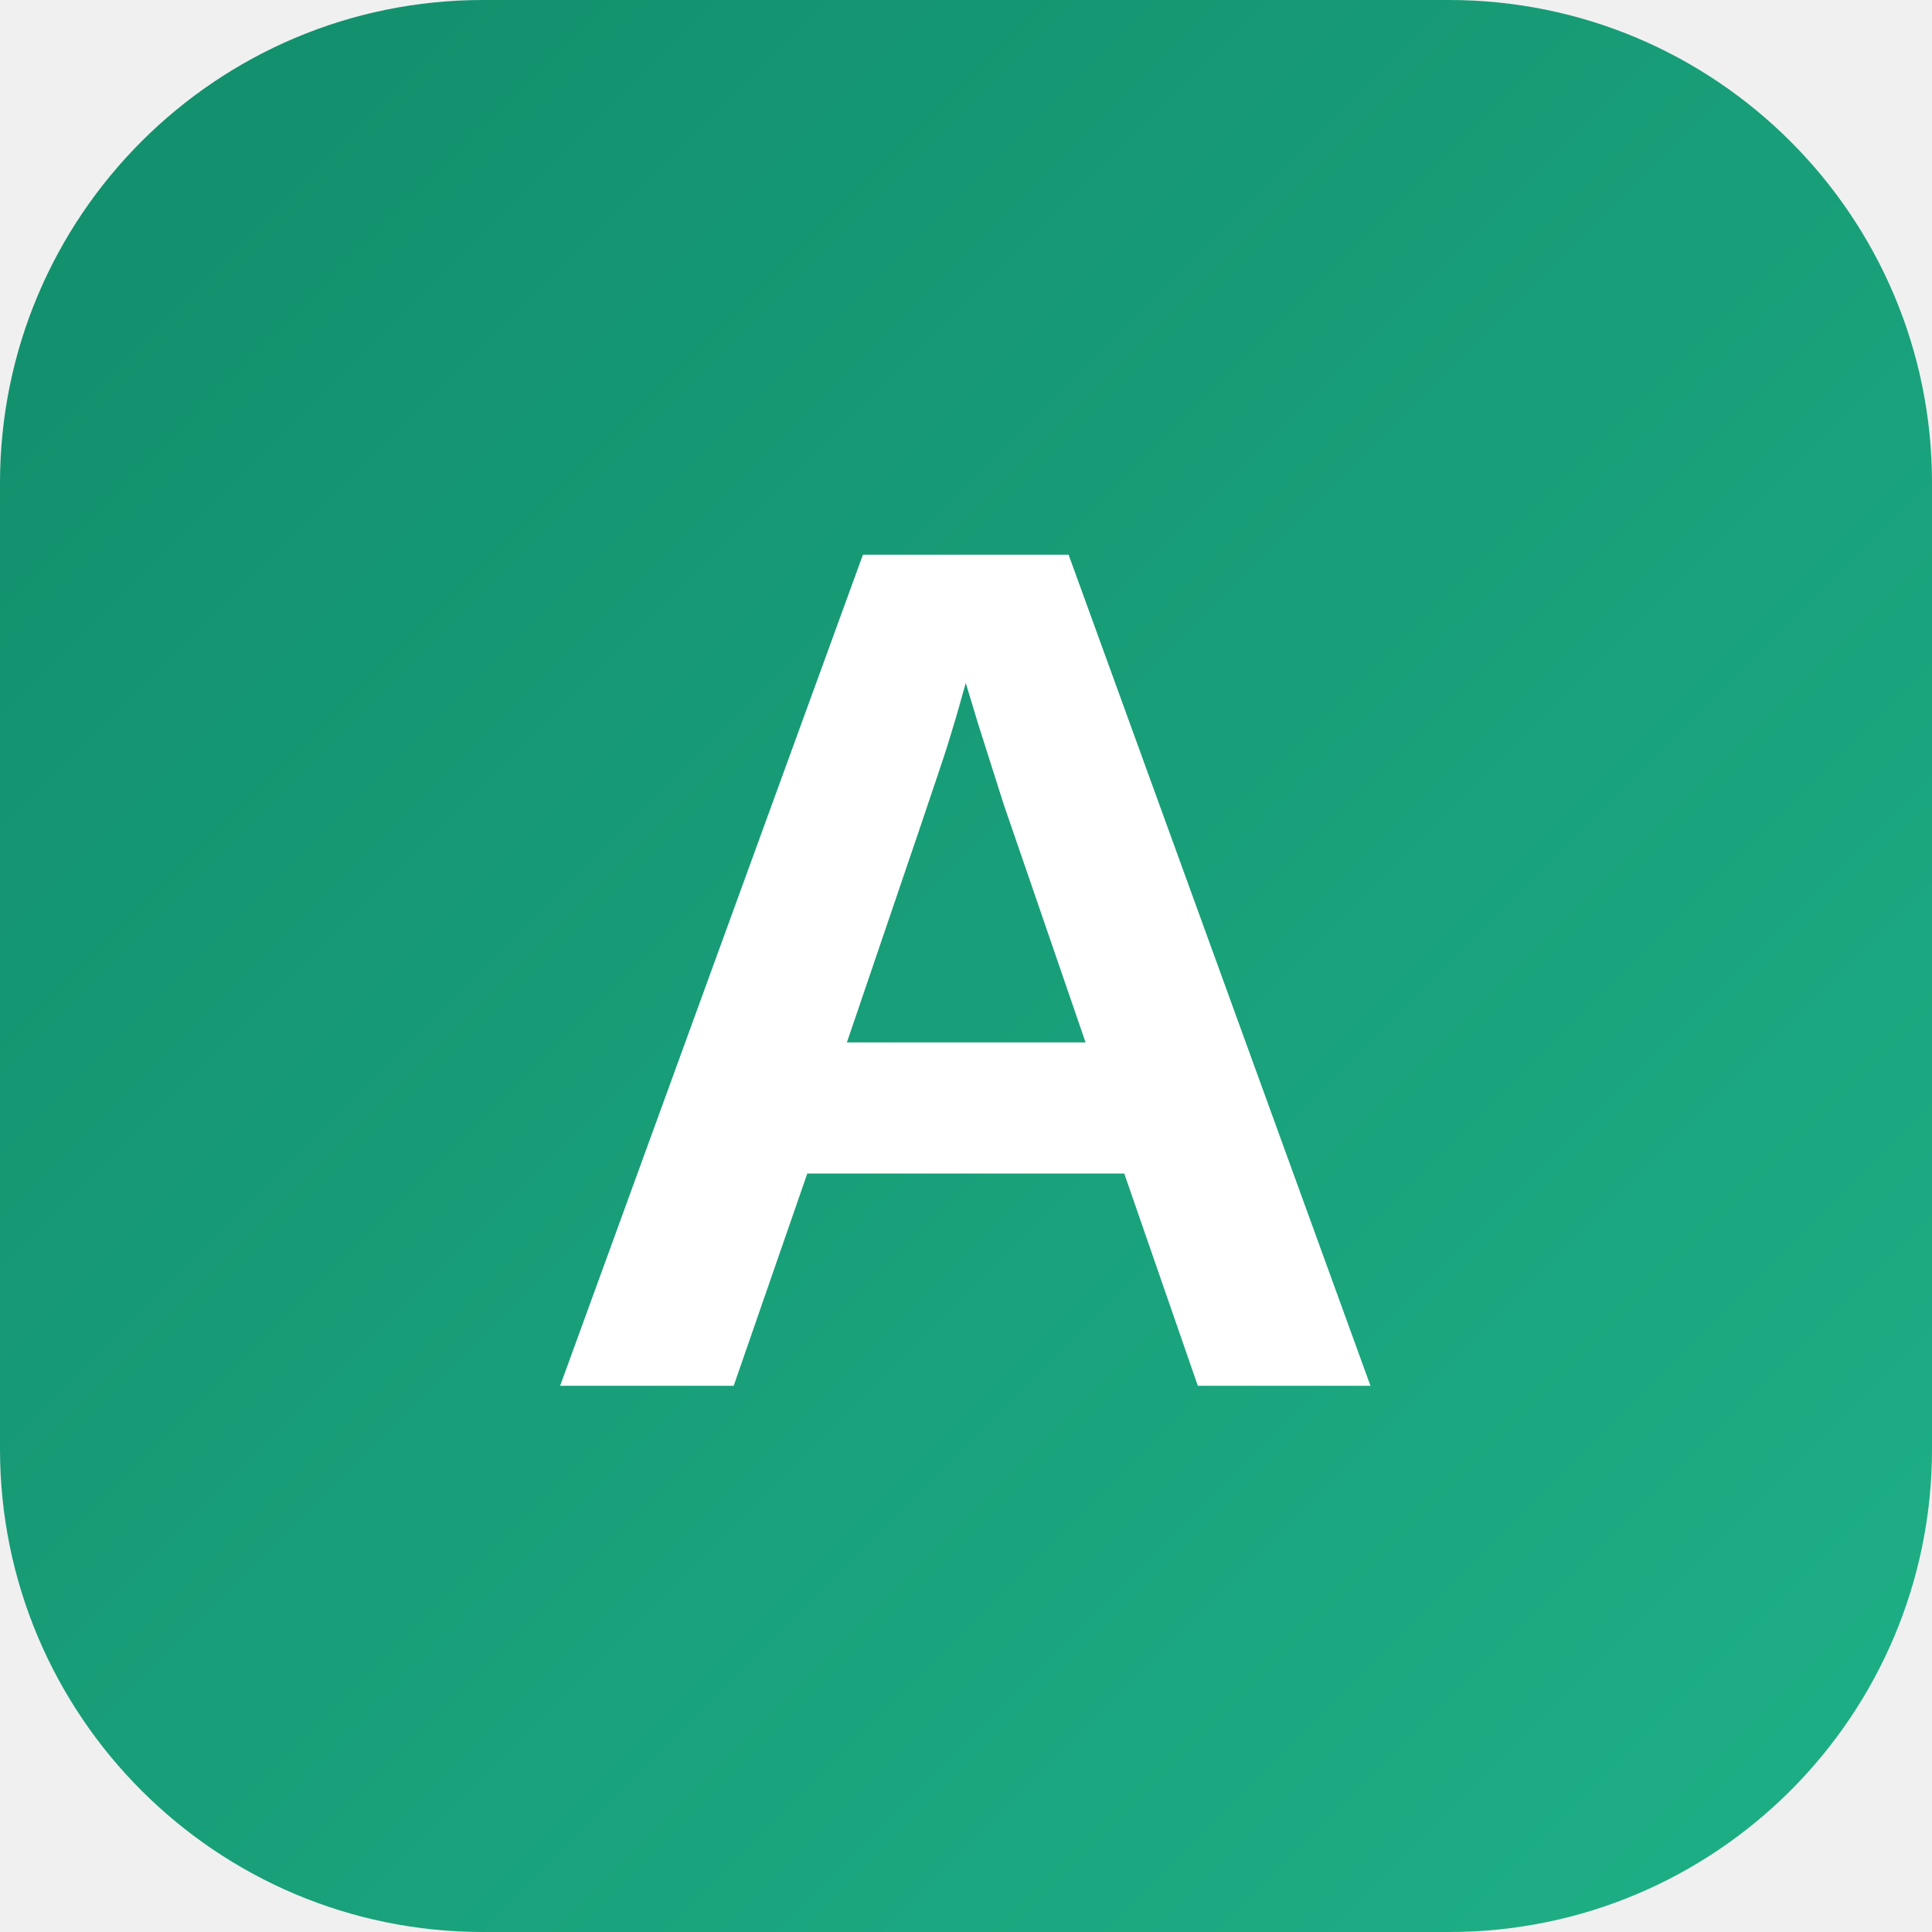
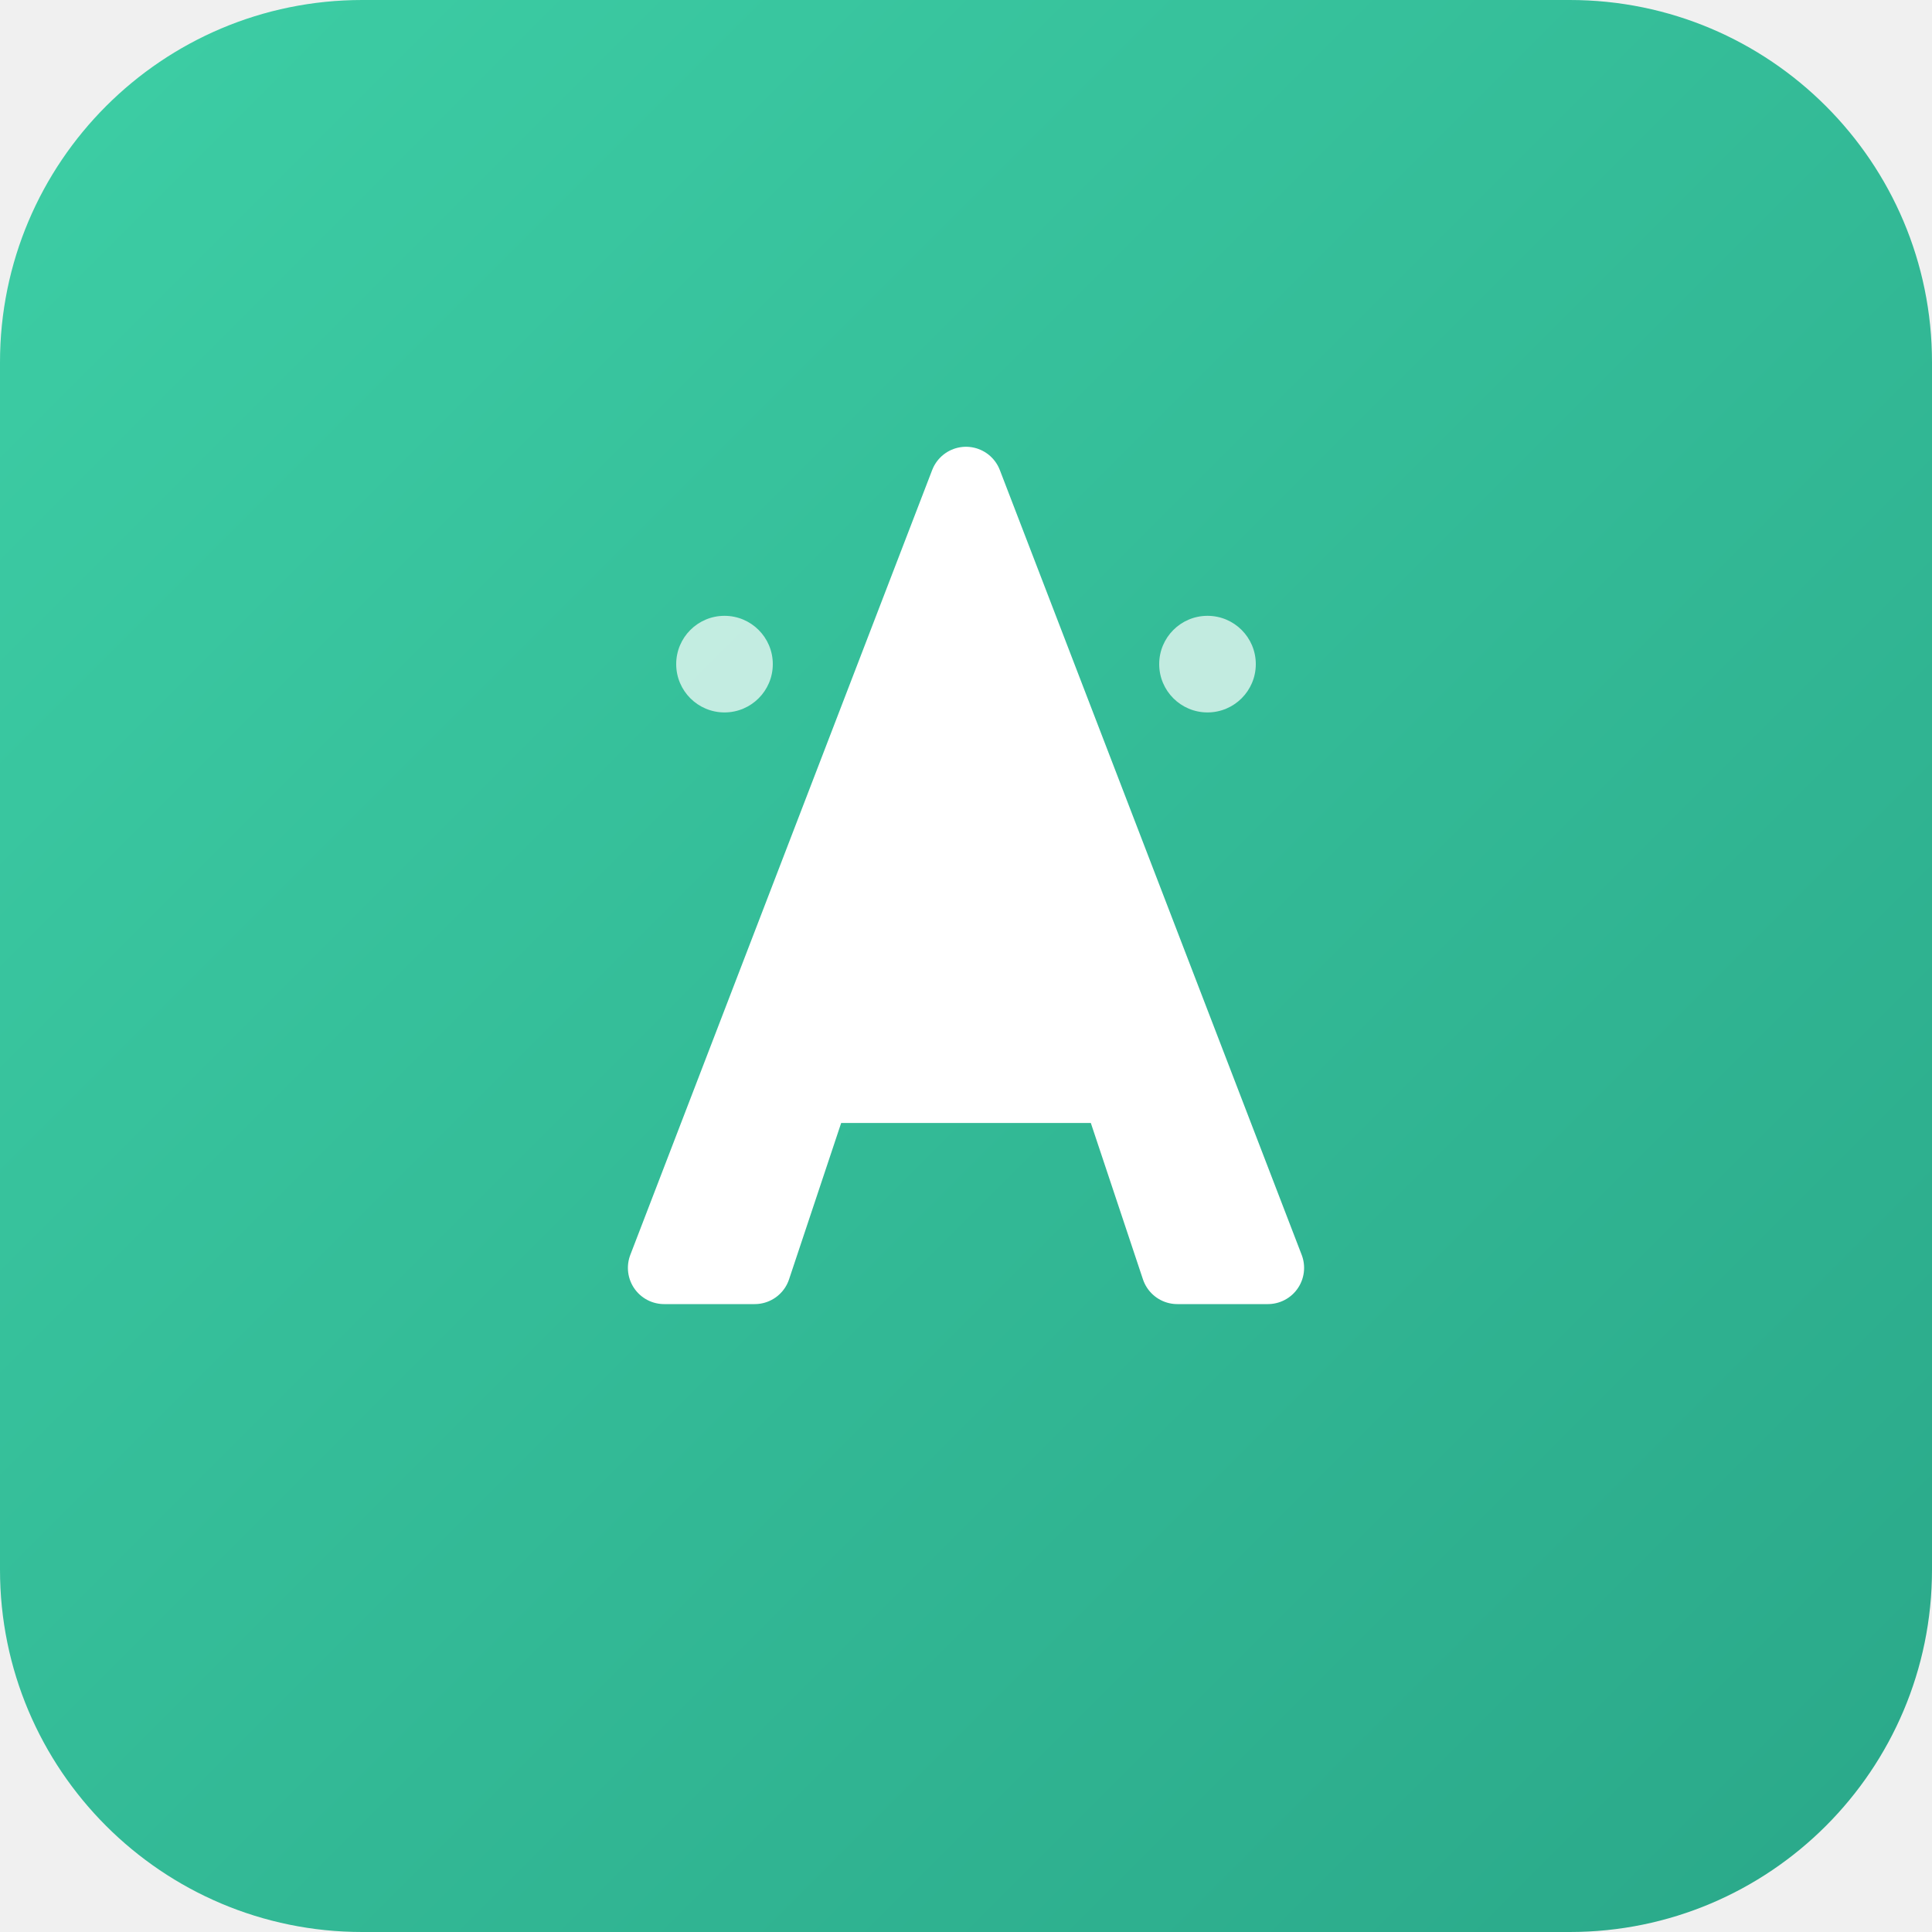
<svg xmlns="http://www.w3.org/2000/svg" width="32" height="32" viewBox="0 0 32 32" fill="none">
-   <rect width="32" height="32" rx="8" fill="url(#paint0_linear)" />
-   <text x="50%" y="54%" dominant-baseline="middle" text-anchor="middle" font-family="Arial, sans-serif" font-weight="bold" font-size="20" fill="white">A</text>
+   <rect width="32" height="32" rx="6" fill="url(#gradient)" />
+   <path d="M16 8L21 21H19.5L18.5 18H13.5L12.5 21H11L16 8Z" fill="white" stroke="white" stroke-width="1.2" stroke-linejoin="round" />
+   <circle cx="16" cy="13.5" r="1" fill="white" />
+   <path d="M13.8 16.5H18.2" stroke="white" stroke-width="1.8" stroke-linecap="round" />
+   <circle cx="12" cy="11" r="0.8" fill="white" opacity="0.7" />
+   <circle cx="20" cy="11" r="0.8" fill="white" opacity="0.7" />
  <defs>
-     <linearGradient id="paint0_linear" x1="0" y1="0" x2="32" y2="32" gradientUnits="userSpaceOnUse">
-       <stop stop-color="#128d6b" />
-       <stop offset="1" stop-color="#1eb086" />
+     <linearGradient id="gradient" x1="0" y1="0" x2="32" y2="32" gradientUnits="userSpaceOnUse">
+       <stop offset="0%" stop-color="#3DCEA5" />
+       <stop offset="100%" stop-color="#2aa889" />
    </linearGradient>
  </defs>
</svg>
